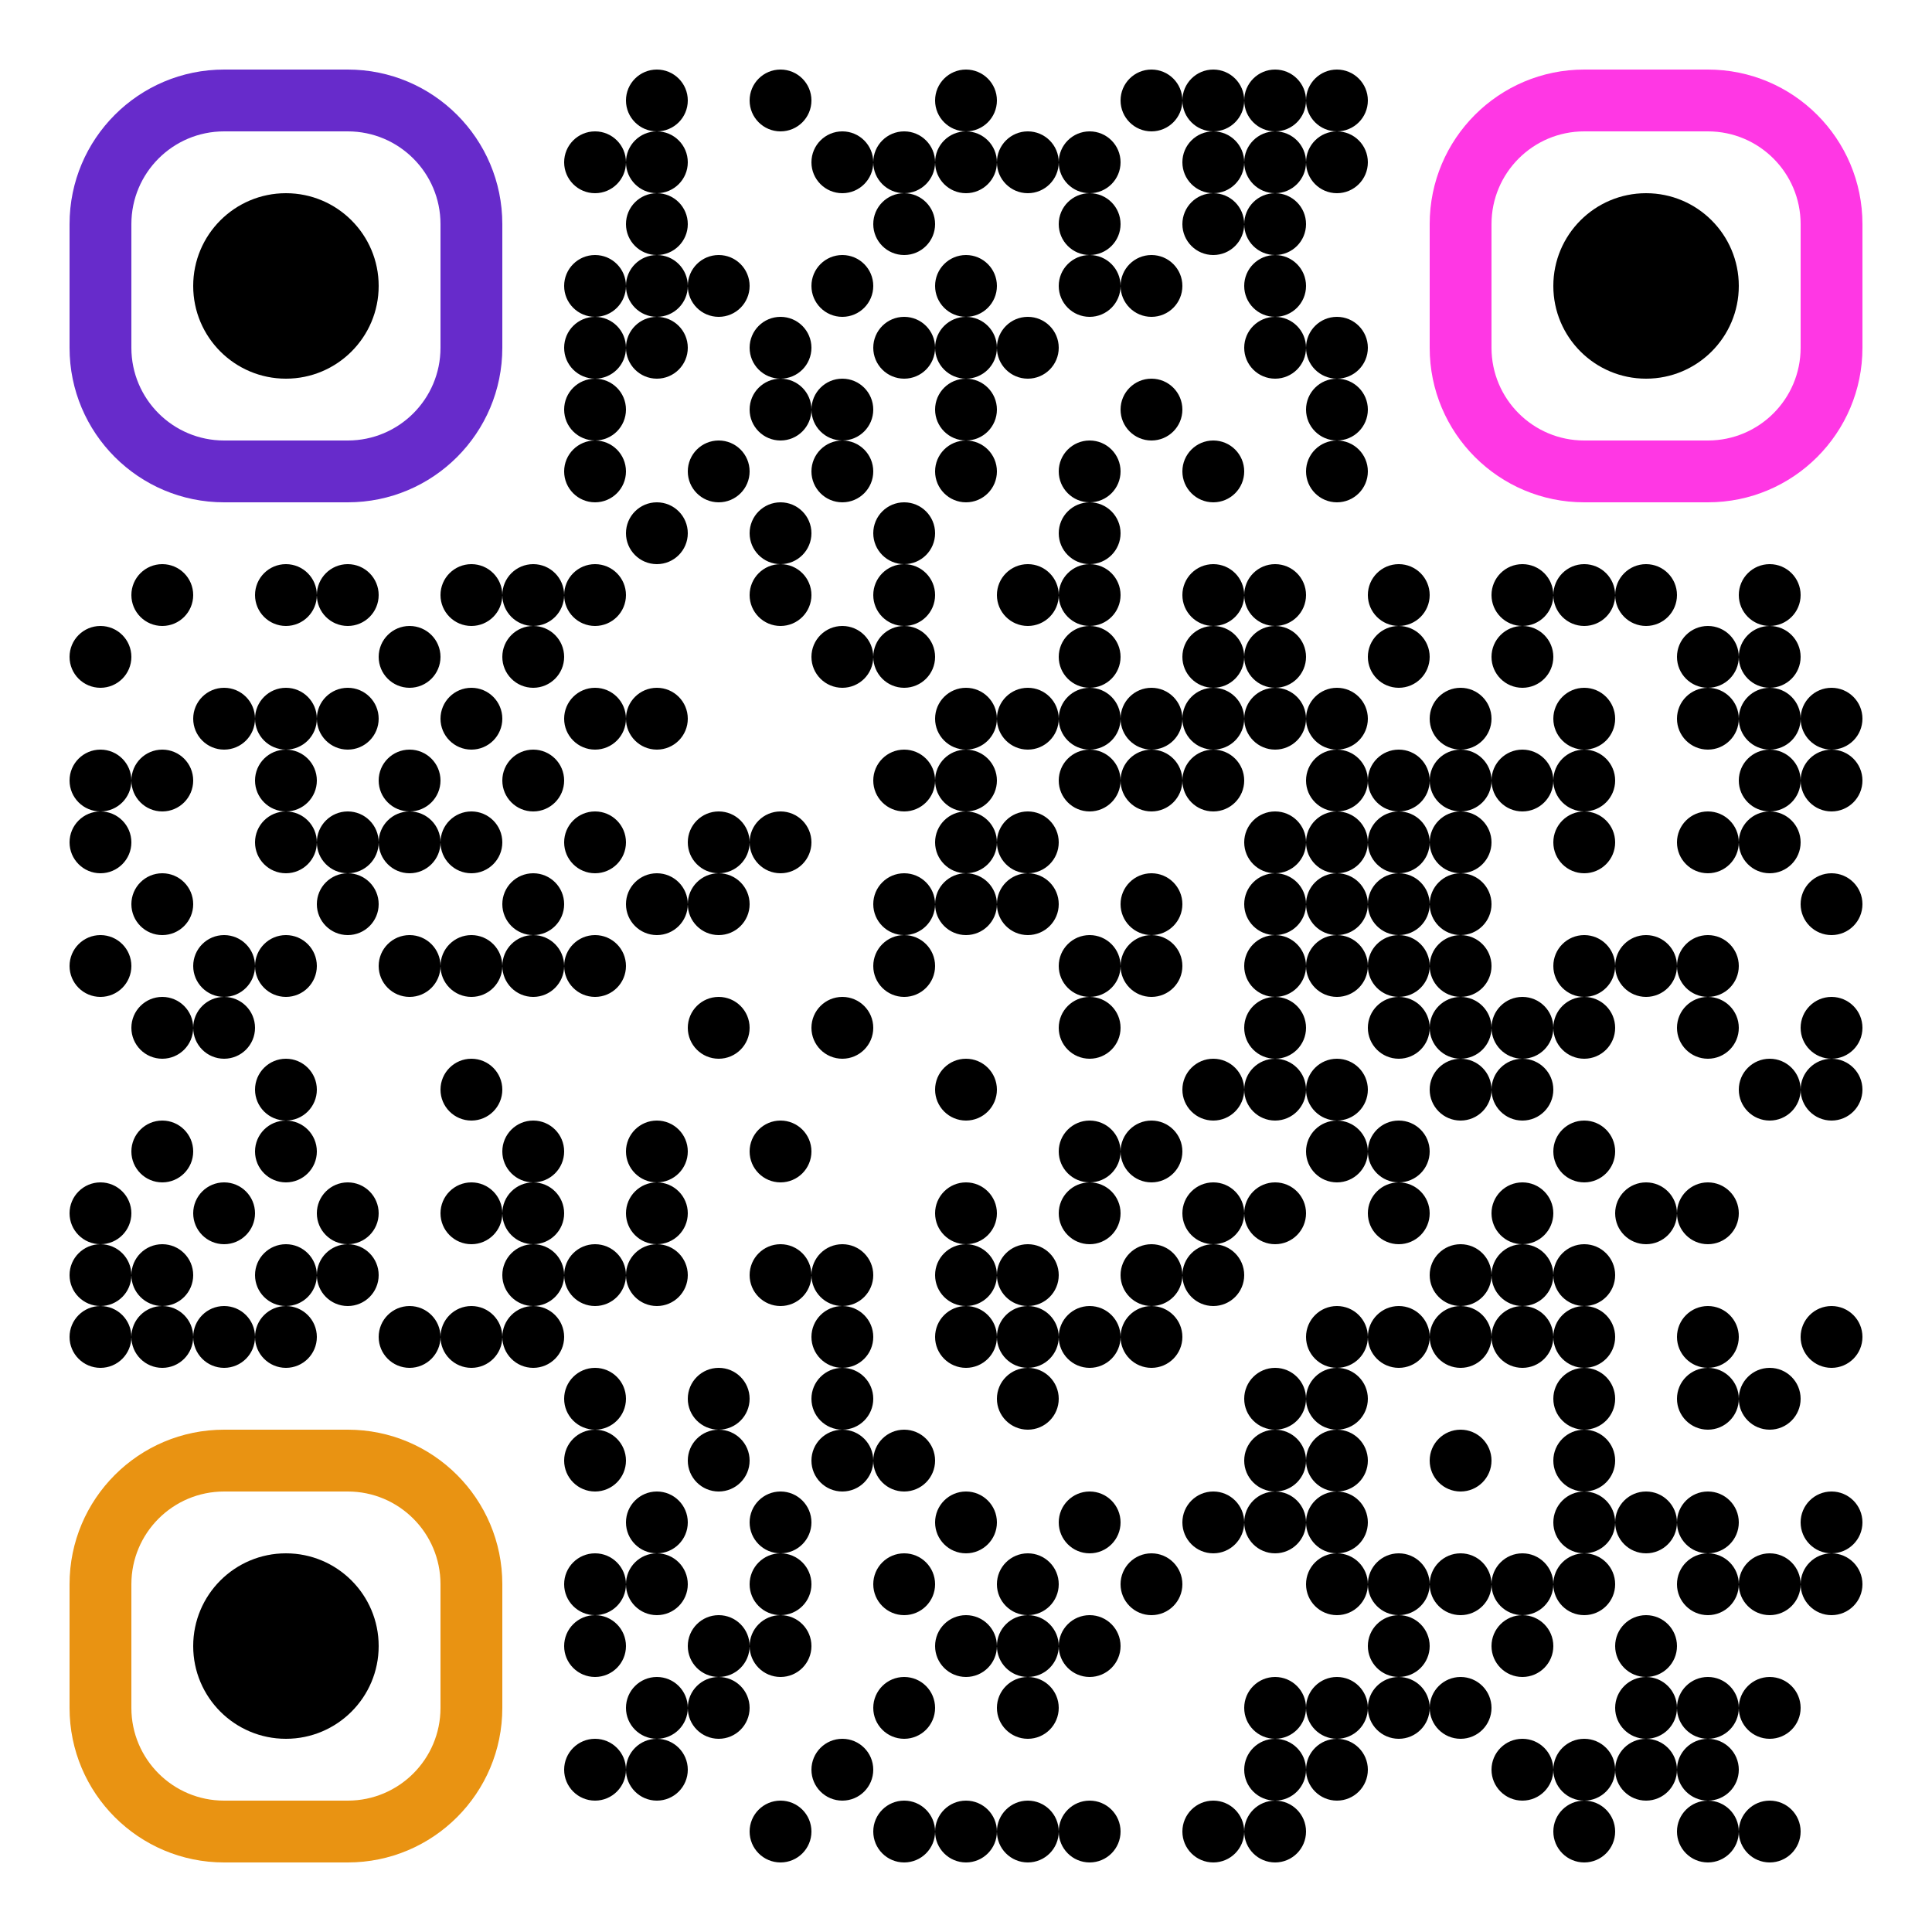
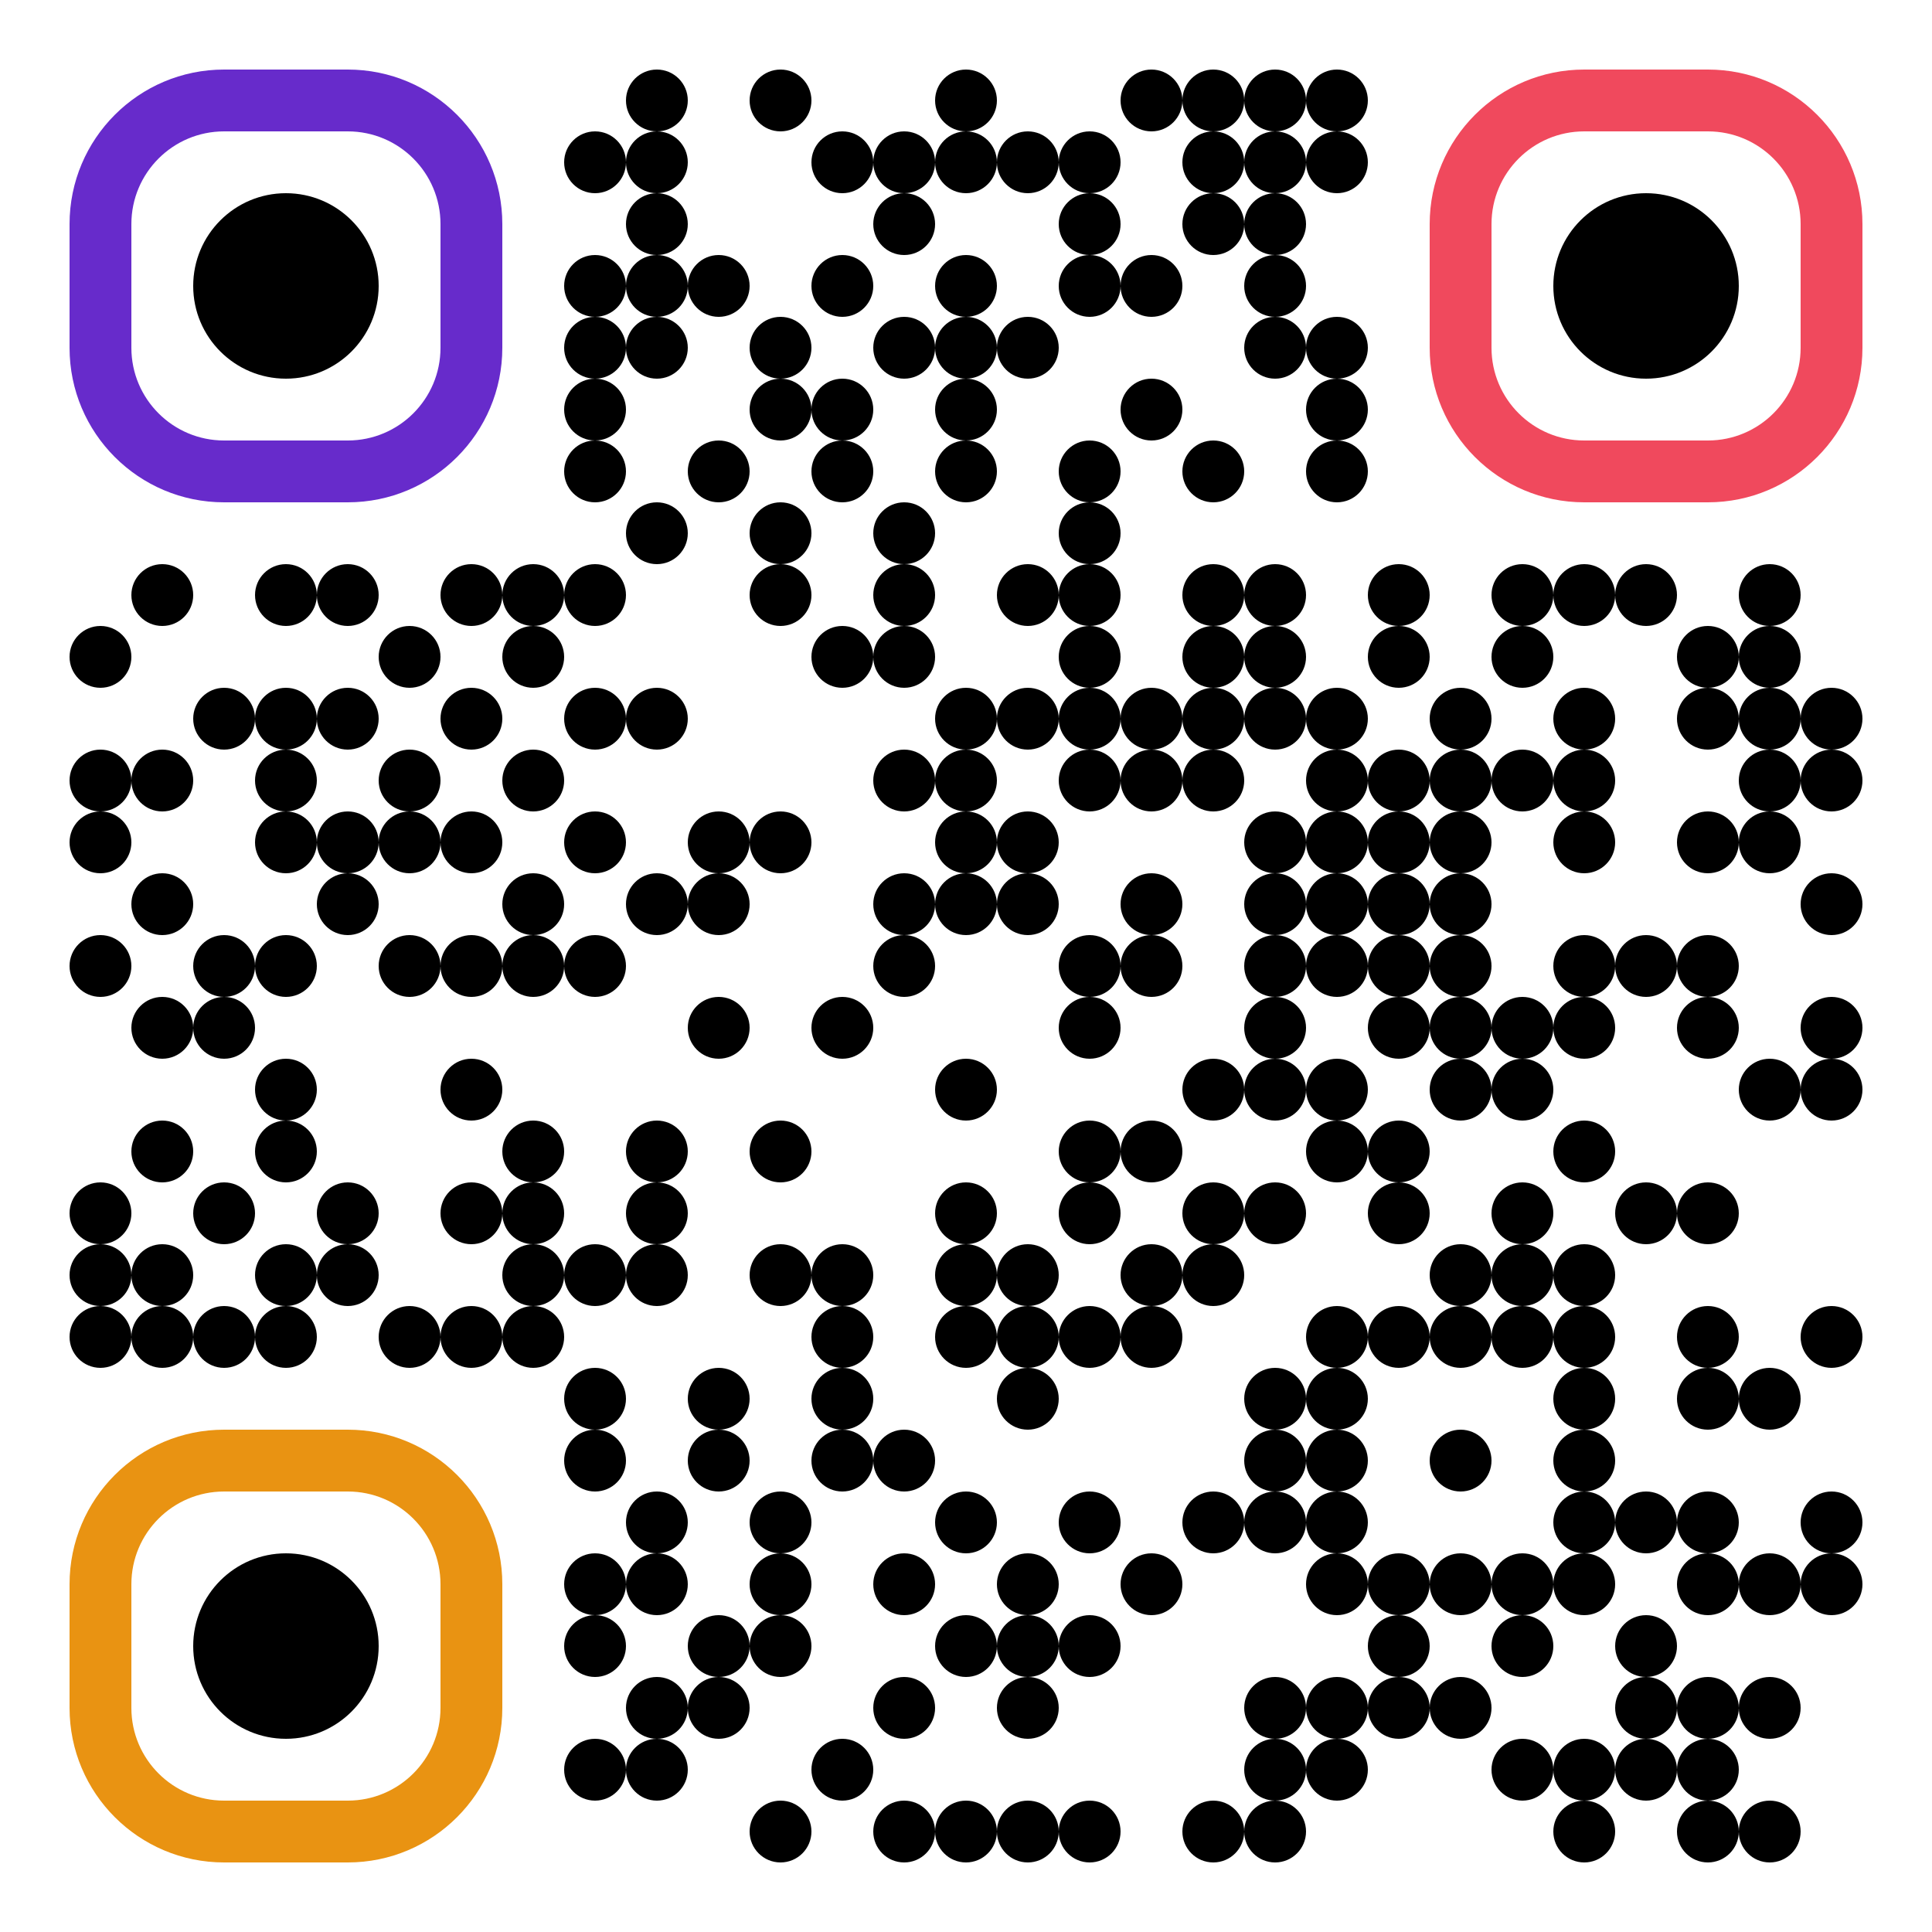
<svg xmlns="http://www.w3.org/2000/svg" width="500" height="500">
  <defs>
    <clipPath id="clip-path-dot-color">
      <circle cx="26" cy="170" r="8" transform="rotate(0,26,170)" />
      <circle cx="26" cy="202" r="8" transform="rotate(0,26,202)" />
      <circle cx="26" cy="218" r="8" transform="rotate(0,26,218)" />
      <circle cx="26" cy="250" r="8" transform="rotate(0,26,250)" />
      <circle cx="26" cy="314" r="8" transform="rotate(0,26,314)" />
      <circle cx="26" cy="330" r="8" transform="rotate(0,26,330)" />
      <circle cx="26" cy="346" r="8" transform="rotate(0,26,346)" />
      <circle cx="42" cy="154" r="8" transform="rotate(0,42,154)" />
      <circle cx="42" cy="202" r="8" transform="rotate(0,42,202)" />
      <circle cx="42" cy="234" r="8" transform="rotate(0,42,234)" />
      <circle cx="42" cy="266" r="8" transform="rotate(0,42,266)" />
      <circle cx="42" cy="298" r="8" transform="rotate(0,42,298)" />
      <circle cx="42" cy="330" r="8" transform="rotate(0,42,330)" />
      <circle cx="42" cy="346" r="8" transform="rotate(0,42,346)" />
      <circle cx="58" cy="186" r="8" transform="rotate(0,58,186)" />
      <circle cx="58" cy="250" r="8" transform="rotate(0,58,250)" />
      <circle cx="58" cy="266" r="8" transform="rotate(0,58,266)" />
      <circle cx="58" cy="314" r="8" transform="rotate(0,58,314)" />
      <circle cx="58" cy="346" r="8" transform="rotate(0,58,346)" />
      <circle cx="74" cy="154" r="8" transform="rotate(0,74,154)" />
      <circle cx="74" cy="186" r="8" transform="rotate(0,74,186)" />
      <circle cx="74" cy="202" r="8" transform="rotate(0,74,202)" />
      <circle cx="74" cy="218" r="8" transform="rotate(0,74,218)" />
      <circle cx="74" cy="250" r="8" transform="rotate(0,74,250)" />
      <circle cx="74" cy="282" r="8" transform="rotate(0,74,282)" />
      <circle cx="74" cy="298" r="8" transform="rotate(0,74,298)" />
      <circle cx="74" cy="330" r="8" transform="rotate(0,74,330)" />
      <circle cx="74" cy="346" r="8" transform="rotate(0,74,346)" />
      <circle cx="90" cy="154" r="8" transform="rotate(0,90,154)" />
      <circle cx="90" cy="186" r="8" transform="rotate(0,90,186)" />
      <circle cx="90" cy="218" r="8" transform="rotate(0,90,218)" />
      <circle cx="90" cy="234" r="8" transform="rotate(0,90,234)" />
      <circle cx="90" cy="314" r="8" transform="rotate(0,90,314)" />
      <circle cx="90" cy="330" r="8" transform="rotate(0,90,330)" />
      <circle cx="106" cy="170" r="8" transform="rotate(0,106,170)" />
      <circle cx="106" cy="202" r="8" transform="rotate(0,106,202)" />
      <circle cx="106" cy="218" r="8" transform="rotate(0,106,218)" />
      <circle cx="106" cy="250" r="8" transform="rotate(0,106,250)" />
      <circle cx="106" cy="346" r="8" transform="rotate(0,106,346)" />
      <circle cx="122" cy="154" r="8" transform="rotate(0,122,154)" />
      <circle cx="122" cy="186" r="8" transform="rotate(0,122,186)" />
      <circle cx="122" cy="218" r="8" transform="rotate(0,122,218)" />
      <circle cx="122" cy="250" r="8" transform="rotate(0,122,250)" />
      <circle cx="122" cy="282" r="8" transform="rotate(0,122,282)" />
      <circle cx="122" cy="314" r="8" transform="rotate(0,122,314)" />
      <circle cx="122" cy="346" r="8" transform="rotate(0,122,346)" />
      <circle cx="138" cy="154" r="8" transform="rotate(0,138,154)" />
      <circle cx="138" cy="170" r="8" transform="rotate(0,138,170)" />
      <circle cx="138" cy="202" r="8" transform="rotate(0,138,202)" />
      <circle cx="138" cy="234" r="8" transform="rotate(0,138,234)" />
      <circle cx="138" cy="250" r="8" transform="rotate(0,138,250)" />
      <circle cx="138" cy="298" r="8" transform="rotate(0,138,298)" />
      <circle cx="138" cy="314" r="8" transform="rotate(0,138,314)" />
      <circle cx="138" cy="330" r="8" transform="rotate(0,138,330)" />
      <circle cx="138" cy="346" r="8" transform="rotate(0,138,346)" />
      <circle cx="154" cy="42" r="8" transform="rotate(0,154,42)" />
      <circle cx="154" cy="74" r="8" transform="rotate(0,154,74)" />
      <circle cx="154" cy="90" r="8" transform="rotate(0,154,90)" />
      <circle cx="154" cy="106" r="8" transform="rotate(0,154,106)" />
      <circle cx="154" cy="122" r="8" transform="rotate(0,154,122)" />
      <circle cx="154" cy="154" r="8" transform="rotate(0,154,154)" />
      <circle cx="154" cy="186" r="8" transform="rotate(0,154,186)" />
      <circle cx="154" cy="218" r="8" transform="rotate(0,154,218)" />
      <circle cx="154" cy="250" r="8" transform="rotate(0,154,250)" />
      <circle cx="154" cy="330" r="8" transform="rotate(0,154,330)" />
      <circle cx="154" cy="362" r="8" transform="rotate(0,154,362)" />
      <circle cx="154" cy="378" r="8" transform="rotate(0,154,378)" />
      <circle cx="154" cy="410" r="8" transform="rotate(0,154,410)" />
      <circle cx="154" cy="426" r="8" transform="rotate(0,154,426)" />
      <circle cx="154" cy="458" r="8" transform="rotate(0,154,458)" />
      <circle cx="170" cy="26" r="8" transform="rotate(0,170,26)" />
      <circle cx="170" cy="42" r="8" transform="rotate(0,170,42)" />
      <circle cx="170" cy="58" r="8" transform="rotate(0,170,58)" />
      <circle cx="170" cy="74" r="8" transform="rotate(0,170,74)" />
      <circle cx="170" cy="90" r="8" transform="rotate(0,170,90)" />
      <circle cx="170" cy="138" r="8" transform="rotate(0,170,138)" />
      <circle cx="170" cy="186" r="8" transform="rotate(0,170,186)" />
      <circle cx="170" cy="234" r="8" transform="rotate(0,170,234)" />
      <circle cx="170" cy="298" r="8" transform="rotate(0,170,298)" />
      <circle cx="170" cy="314" r="8" transform="rotate(0,170,314)" />
      <circle cx="170" cy="330" r="8" transform="rotate(0,170,330)" />
      <circle cx="170" cy="394" r="8" transform="rotate(0,170,394)" />
      <circle cx="170" cy="410" r="8" transform="rotate(0,170,410)" />
      <circle cx="170" cy="442" r="8" transform="rotate(0,170,442)" />
      <circle cx="170" cy="458" r="8" transform="rotate(0,170,458)" />
      <circle cx="186" cy="74" r="8" transform="rotate(0,186,74)" />
      <circle cx="186" cy="122" r="8" transform="rotate(0,186,122)" />
      <circle cx="186" cy="218" r="8" transform="rotate(0,186,218)" />
      <circle cx="186" cy="234" r="8" transform="rotate(0,186,234)" />
      <circle cx="186" cy="266" r="8" transform="rotate(0,186,266)" />
      <circle cx="186" cy="362" r="8" transform="rotate(0,186,362)" />
      <circle cx="186" cy="378" r="8" transform="rotate(0,186,378)" />
      <circle cx="186" cy="426" r="8" transform="rotate(0,186,426)" />
      <circle cx="186" cy="442" r="8" transform="rotate(0,186,442)" />
      <circle cx="202" cy="26" r="8" transform="rotate(0,202,26)" />
      <circle cx="202" cy="90" r="8" transform="rotate(0,202,90)" />
      <circle cx="202" cy="106" r="8" transform="rotate(0,202,106)" />
      <circle cx="202" cy="138" r="8" transform="rotate(0,202,138)" />
      <circle cx="202" cy="154" r="8" transform="rotate(0,202,154)" />
      <circle cx="202" cy="218" r="8" transform="rotate(0,202,218)" />
      <circle cx="202" cy="298" r="8" transform="rotate(0,202,298)" />
      <circle cx="202" cy="330" r="8" transform="rotate(0,202,330)" />
      <circle cx="202" cy="394" r="8" transform="rotate(0,202,394)" />
      <circle cx="202" cy="410" r="8" transform="rotate(0,202,410)" />
      <circle cx="202" cy="426" r="8" transform="rotate(0,202,426)" />
      <circle cx="202" cy="474" r="8" transform="rotate(0,202,474)" />
      <circle cx="218" cy="42" r="8" transform="rotate(0,218,42)" />
      <circle cx="218" cy="74" r="8" transform="rotate(0,218,74)" />
      <circle cx="218" cy="106" r="8" transform="rotate(0,218,106)" />
      <circle cx="218" cy="122" r="8" transform="rotate(0,218,122)" />
      <circle cx="218" cy="170" r="8" transform="rotate(0,218,170)" />
      <circle cx="218" cy="266" r="8" transform="rotate(0,218,266)" />
      <circle cx="218" cy="330" r="8" transform="rotate(0,218,330)" />
      <circle cx="218" cy="346" r="8" transform="rotate(0,218,346)" />
      <circle cx="218" cy="362" r="8" transform="rotate(0,218,362)" />
      <circle cx="218" cy="378" r="8" transform="rotate(0,218,378)" />
      <circle cx="218" cy="458" r="8" transform="rotate(0,218,458)" />
      <circle cx="234" cy="42" r="8" transform="rotate(0,234,42)" />
      <circle cx="234" cy="58" r="8" transform="rotate(0,234,58)" />
      <circle cx="234" cy="90" r="8" transform="rotate(0,234,90)" />
      <circle cx="234" cy="138" r="8" transform="rotate(0,234,138)" />
      <circle cx="234" cy="154" r="8" transform="rotate(0,234,154)" />
      <circle cx="234" cy="170" r="8" transform="rotate(0,234,170)" />
      <circle cx="234" cy="202" r="8" transform="rotate(0,234,202)" />
      <circle cx="234" cy="234" r="8" transform="rotate(0,234,234)" />
      <circle cx="234" cy="250" r="8" transform="rotate(0,234,250)" />
      <circle cx="234" cy="378" r="8" transform="rotate(0,234,378)" />
      <circle cx="234" cy="410" r="8" transform="rotate(0,234,410)" />
      <circle cx="234" cy="442" r="8" transform="rotate(0,234,442)" />
      <circle cx="234" cy="474" r="8" transform="rotate(0,234,474)" />
      <circle cx="250" cy="26" r="8" transform="rotate(0,250,26)" />
      <circle cx="250" cy="42" r="8" transform="rotate(0,250,42)" />
      <circle cx="250" cy="74" r="8" transform="rotate(0,250,74)" />
      <circle cx="250" cy="90" r="8" transform="rotate(0,250,90)" />
      <circle cx="250" cy="106" r="8" transform="rotate(0,250,106)" />
      <circle cx="250" cy="122" r="8" transform="rotate(0,250,122)" />
      <circle cx="250" cy="186" r="8" transform="rotate(0,250,186)" />
      <circle cx="250" cy="202" r="8" transform="rotate(0,250,202)" />
      <circle cx="250" cy="218" r="8" transform="rotate(0,250,218)" />
      <circle cx="250" cy="234" r="8" transform="rotate(0,250,234)" />
      <circle cx="250" cy="282" r="8" transform="rotate(0,250,282)" />
      <circle cx="250" cy="314" r="8" transform="rotate(0,250,314)" />
      <circle cx="250" cy="330" r="8" transform="rotate(0,250,330)" />
      <circle cx="250" cy="346" r="8" transform="rotate(0,250,346)" />
      <circle cx="250" cy="394" r="8" transform="rotate(0,250,394)" />
      <circle cx="250" cy="426" r="8" transform="rotate(0,250,426)" />
      <circle cx="250" cy="474" r="8" transform="rotate(0,250,474)" />
      <circle cx="266" cy="42" r="8" transform="rotate(0,266,42)" />
      <circle cx="266" cy="90" r="8" transform="rotate(0,266,90)" />
      <circle cx="266" cy="154" r="8" transform="rotate(0,266,154)" />
      <circle cx="266" cy="186" r="8" transform="rotate(0,266,186)" />
      <circle cx="266" cy="218" r="8" transform="rotate(0,266,218)" />
      <circle cx="266" cy="234" r="8" transform="rotate(0,266,234)" />
      <circle cx="266" cy="330" r="8" transform="rotate(0,266,330)" />
      <circle cx="266" cy="346" r="8" transform="rotate(0,266,346)" />
      <circle cx="266" cy="362" r="8" transform="rotate(0,266,362)" />
      <circle cx="266" cy="410" r="8" transform="rotate(0,266,410)" />
      <circle cx="266" cy="426" r="8" transform="rotate(0,266,426)" />
      <circle cx="266" cy="442" r="8" transform="rotate(0,266,442)" />
      <circle cx="266" cy="474" r="8" transform="rotate(0,266,474)" />
      <circle cx="282" cy="42" r="8" transform="rotate(0,282,42)" />
      <circle cx="282" cy="58" r="8" transform="rotate(0,282,58)" />
      <circle cx="282" cy="74" r="8" transform="rotate(0,282,74)" />
      <circle cx="282" cy="122" r="8" transform="rotate(0,282,122)" />
      <circle cx="282" cy="138" r="8" transform="rotate(0,282,138)" />
      <circle cx="282" cy="154" r="8" transform="rotate(0,282,154)" />
      <circle cx="282" cy="170" r="8" transform="rotate(0,282,170)" />
      <circle cx="282" cy="186" r="8" transform="rotate(0,282,186)" />
      <circle cx="282" cy="202" r="8" transform="rotate(0,282,202)" />
      <circle cx="282" cy="250" r="8" transform="rotate(0,282,250)" />
      <circle cx="282" cy="266" r="8" transform="rotate(0,282,266)" />
      <circle cx="282" cy="298" r="8" transform="rotate(0,282,298)" />
      <circle cx="282" cy="314" r="8" transform="rotate(0,282,314)" />
      <circle cx="282" cy="346" r="8" transform="rotate(0,282,346)" />
      <circle cx="282" cy="394" r="8" transform="rotate(0,282,394)" />
      <circle cx="282" cy="426" r="8" transform="rotate(0,282,426)" />
      <circle cx="282" cy="474" r="8" transform="rotate(0,282,474)" />
      <circle cx="298" cy="26" r="8" transform="rotate(0,298,26)" />
      <circle cx="298" cy="74" r="8" transform="rotate(0,298,74)" />
      <circle cx="298" cy="106" r="8" transform="rotate(0,298,106)" />
      <circle cx="298" cy="186" r="8" transform="rotate(0,298,186)" />
      <circle cx="298" cy="202" r="8" transform="rotate(0,298,202)" />
      <circle cx="298" cy="234" r="8" transform="rotate(0,298,234)" />
      <circle cx="298" cy="250" r="8" transform="rotate(0,298,250)" />
      <circle cx="298" cy="298" r="8" transform="rotate(0,298,298)" />
      <circle cx="298" cy="330" r="8" transform="rotate(0,298,330)" />
      <circle cx="298" cy="346" r="8" transform="rotate(0,298,346)" />
      <circle cx="298" cy="410" r="8" transform="rotate(0,298,410)" />
      <circle cx="314" cy="26" r="8" transform="rotate(0,314,26)" />
      <circle cx="314" cy="42" r="8" transform="rotate(0,314,42)" />
      <circle cx="314" cy="58" r="8" transform="rotate(0,314,58)" />
      <circle cx="314" cy="122" r="8" transform="rotate(0,314,122)" />
      <circle cx="314" cy="154" r="8" transform="rotate(0,314,154)" />
      <circle cx="314" cy="170" r="8" transform="rotate(0,314,170)" />
      <circle cx="314" cy="186" r="8" transform="rotate(0,314,186)" />
      <circle cx="314" cy="202" r="8" transform="rotate(0,314,202)" />
      <circle cx="314" cy="282" r="8" transform="rotate(0,314,282)" />
      <circle cx="314" cy="314" r="8" transform="rotate(0,314,314)" />
      <circle cx="314" cy="330" r="8" transform="rotate(0,314,330)" />
      <circle cx="314" cy="394" r="8" transform="rotate(0,314,394)" />
      <circle cx="314" cy="474" r="8" transform="rotate(0,314,474)" />
      <circle cx="330" cy="26" r="8" transform="rotate(0,330,26)" />
      <circle cx="330" cy="42" r="8" transform="rotate(0,330,42)" />
      <circle cx="330" cy="58" r="8" transform="rotate(0,330,58)" />
      <circle cx="330" cy="74" r="8" transform="rotate(0,330,74)" />
      <circle cx="330" cy="90" r="8" transform="rotate(0,330,90)" />
      <circle cx="330" cy="154" r="8" transform="rotate(0,330,154)" />
      <circle cx="330" cy="170" r="8" transform="rotate(0,330,170)" />
      <circle cx="330" cy="186" r="8" transform="rotate(0,330,186)" />
      <circle cx="330" cy="218" r="8" transform="rotate(0,330,218)" />
      <circle cx="330" cy="234" r="8" transform="rotate(0,330,234)" />
      <circle cx="330" cy="250" r="8" transform="rotate(0,330,250)" />
      <circle cx="330" cy="266" r="8" transform="rotate(0,330,266)" />
      <circle cx="330" cy="282" r="8" transform="rotate(0,330,282)" />
      <circle cx="330" cy="314" r="8" transform="rotate(0,330,314)" />
      <circle cx="330" cy="362" r="8" transform="rotate(0,330,362)" />
      <circle cx="330" cy="378" r="8" transform="rotate(0,330,378)" />
      <circle cx="330" cy="394" r="8" transform="rotate(0,330,394)" />
      <circle cx="330" cy="442" r="8" transform="rotate(0,330,442)" />
      <circle cx="330" cy="458" r="8" transform="rotate(0,330,458)" />
      <circle cx="330" cy="474" r="8" transform="rotate(0,330,474)" />
      <circle cx="346" cy="26" r="8" transform="rotate(0,346,26)" />
      <circle cx="346" cy="42" r="8" transform="rotate(0,346,42)" />
      <circle cx="346" cy="90" r="8" transform="rotate(0,346,90)" />
      <circle cx="346" cy="106" r="8" transform="rotate(0,346,106)" />
      <circle cx="346" cy="122" r="8" transform="rotate(0,346,122)" />
      <circle cx="346" cy="186" r="8" transform="rotate(0,346,186)" />
      <circle cx="346" cy="202" r="8" transform="rotate(0,346,202)" />
      <circle cx="346" cy="218" r="8" transform="rotate(0,346,218)" />
      <circle cx="346" cy="234" r="8" transform="rotate(0,346,234)" />
      <circle cx="346" cy="250" r="8" transform="rotate(0,346,250)" />
      <circle cx="346" cy="282" r="8" transform="rotate(0,346,282)" />
      <circle cx="346" cy="298" r="8" transform="rotate(0,346,298)" />
      <circle cx="346" cy="346" r="8" transform="rotate(0,346,346)" />
      <circle cx="346" cy="362" r="8" transform="rotate(0,346,362)" />
      <circle cx="346" cy="378" r="8" transform="rotate(0,346,378)" />
      <circle cx="346" cy="394" r="8" transform="rotate(0,346,394)" />
      <circle cx="346" cy="410" r="8" transform="rotate(0,346,410)" />
      <circle cx="346" cy="442" r="8" transform="rotate(0,346,442)" />
      <circle cx="346" cy="458" r="8" transform="rotate(0,346,458)" />
      <circle cx="362" cy="154" r="8" transform="rotate(0,362,154)" />
      <circle cx="362" cy="170" r="8" transform="rotate(0,362,170)" />
      <circle cx="362" cy="202" r="8" transform="rotate(0,362,202)" />
      <circle cx="362" cy="218" r="8" transform="rotate(0,362,218)" />
      <circle cx="362" cy="234" r="8" transform="rotate(0,362,234)" />
      <circle cx="362" cy="250" r="8" transform="rotate(0,362,250)" />
      <circle cx="362" cy="266" r="8" transform="rotate(0,362,266)" />
      <circle cx="362" cy="298" r="8" transform="rotate(0,362,298)" />
      <circle cx="362" cy="314" r="8" transform="rotate(0,362,314)" />
      <circle cx="362" cy="346" r="8" transform="rotate(0,362,346)" />
      <circle cx="362" cy="410" r="8" transform="rotate(0,362,410)" />
      <circle cx="362" cy="426" r="8" transform="rotate(0,362,426)" />
      <circle cx="362" cy="442" r="8" transform="rotate(0,362,442)" />
      <circle cx="378" cy="186" r="8" transform="rotate(0,378,186)" />
      <circle cx="378" cy="202" r="8" transform="rotate(0,378,202)" />
      <circle cx="378" cy="218" r="8" transform="rotate(0,378,218)" />
      <circle cx="378" cy="234" r="8" transform="rotate(0,378,234)" />
      <circle cx="378" cy="250" r="8" transform="rotate(0,378,250)" />
      <circle cx="378" cy="266" r="8" transform="rotate(0,378,266)" />
      <circle cx="378" cy="282" r="8" transform="rotate(0,378,282)" />
      <circle cx="378" cy="330" r="8" transform="rotate(0,378,330)" />
      <circle cx="378" cy="346" r="8" transform="rotate(0,378,346)" />
      <circle cx="378" cy="378" r="8" transform="rotate(0,378,378)" />
      <circle cx="378" cy="410" r="8" transform="rotate(0,378,410)" />
      <circle cx="378" cy="442" r="8" transform="rotate(0,378,442)" />
      <circle cx="394" cy="154" r="8" transform="rotate(0,394,154)" />
      <circle cx="394" cy="170" r="8" transform="rotate(0,394,170)" />
      <circle cx="394" cy="202" r="8" transform="rotate(0,394,202)" />
      <circle cx="394" cy="266" r="8" transform="rotate(0,394,266)" />
      <circle cx="394" cy="282" r="8" transform="rotate(0,394,282)" />
      <circle cx="394" cy="314" r="8" transform="rotate(0,394,314)" />
      <circle cx="394" cy="330" r="8" transform="rotate(0,394,330)" />
      <circle cx="394" cy="346" r="8" transform="rotate(0,394,346)" />
      <circle cx="394" cy="410" r="8" transform="rotate(0,394,410)" />
      <circle cx="394" cy="426" r="8" transform="rotate(0,394,426)" />
      <circle cx="394" cy="458" r="8" transform="rotate(0,394,458)" />
      <circle cx="410" cy="154" r="8" transform="rotate(0,410,154)" />
      <circle cx="410" cy="186" r="8" transform="rotate(0,410,186)" />
      <circle cx="410" cy="202" r="8" transform="rotate(0,410,202)" />
      <circle cx="410" cy="218" r="8" transform="rotate(0,410,218)" />
      <circle cx="410" cy="250" r="8" transform="rotate(0,410,250)" />
      <circle cx="410" cy="266" r="8" transform="rotate(0,410,266)" />
      <circle cx="410" cy="298" r="8" transform="rotate(0,410,298)" />
      <circle cx="410" cy="330" r="8" transform="rotate(0,410,330)" />
      <circle cx="410" cy="346" r="8" transform="rotate(0,410,346)" />
      <circle cx="410" cy="362" r="8" transform="rotate(0,410,362)" />
      <circle cx="410" cy="378" r="8" transform="rotate(0,410,378)" />
      <circle cx="410" cy="394" r="8" transform="rotate(0,410,394)" />
      <circle cx="410" cy="410" r="8" transform="rotate(0,410,410)" />
      <circle cx="410" cy="458" r="8" transform="rotate(0,410,458)" />
      <circle cx="410" cy="474" r="8" transform="rotate(0,410,474)" />
      <circle cx="426" cy="154" r="8" transform="rotate(0,426,154)" />
      <circle cx="426" cy="250" r="8" transform="rotate(0,426,250)" />
      <circle cx="426" cy="314" r="8" transform="rotate(0,426,314)" />
      <circle cx="426" cy="394" r="8" transform="rotate(0,426,394)" />
      <circle cx="426" cy="426" r="8" transform="rotate(0,426,426)" />
      <circle cx="426" cy="442" r="8" transform="rotate(0,426,442)" />
      <circle cx="426" cy="458" r="8" transform="rotate(0,426,458)" />
      <circle cx="442" cy="170" r="8" transform="rotate(0,442,170)" />
      <circle cx="442" cy="186" r="8" transform="rotate(0,442,186)" />
      <circle cx="442" cy="218" r="8" transform="rotate(0,442,218)" />
      <circle cx="442" cy="250" r="8" transform="rotate(0,442,250)" />
      <circle cx="442" cy="266" r="8" transform="rotate(0,442,266)" />
      <circle cx="442" cy="314" r="8" transform="rotate(0,442,314)" />
      <circle cx="442" cy="346" r="8" transform="rotate(0,442,346)" />
      <circle cx="442" cy="362" r="8" transform="rotate(0,442,362)" />
      <circle cx="442" cy="394" r="8" transform="rotate(0,442,394)" />
      <circle cx="442" cy="410" r="8" transform="rotate(0,442,410)" />
      <circle cx="442" cy="442" r="8" transform="rotate(0,442,442)" />
      <circle cx="442" cy="458" r="8" transform="rotate(0,442,458)" />
      <circle cx="442" cy="474" r="8" transform="rotate(0,442,474)" />
      <circle cx="458" cy="154" r="8" transform="rotate(0,458,154)" />
      <circle cx="458" cy="170" r="8" transform="rotate(0,458,170)" />
      <circle cx="458" cy="186" r="8" transform="rotate(0,458,186)" />
      <circle cx="458" cy="202" r="8" transform="rotate(0,458,202)" />
      <circle cx="458" cy="218" r="8" transform="rotate(0,458,218)" />
      <circle cx="458" cy="282" r="8" transform="rotate(0,458,282)" />
      <circle cx="458" cy="362" r="8" transform="rotate(0,458,362)" />
      <circle cx="458" cy="410" r="8" transform="rotate(0,458,410)" />
      <circle cx="458" cy="442" r="8" transform="rotate(0,458,442)" />
      <circle cx="458" cy="474" r="8" transform="rotate(0,458,474)" />
      <circle cx="474" cy="186" r="8" transform="rotate(0,474,186)" />
      <circle cx="474" cy="202" r="8" transform="rotate(0,474,202)" />
      <circle cx="474" cy="234" r="8" transform="rotate(0,474,234)" />
      <circle cx="474" cy="266" r="8" transform="rotate(0,474,266)" />
      <circle cx="474" cy="282" r="8" transform="rotate(0,474,282)" />
      <circle cx="474" cy="346" r="8" transform="rotate(0,474,346)" />
      <circle cx="474" cy="394" r="8" transform="rotate(0,474,394)" />
      <circle cx="474" cy="410" r="8" transform="rotate(0,474,410)" />
    </clipPath>
    <clipPath id="clip-path-corners-square-color-0-0">
      <path clip-rule="evenodd" d="M 18 58v 32a 40 40, 0, 0, 0, 40 40h 32a 40 40, 0, 0, 0, 40 -40v -32a 40 40, 0, 0, 0, -40 -40h -32a 40 40, 0, 0, 0, -40 40M 58 34h 32a 24 24, 0, 0, 1, 24 24v 32a 24 24, 0, 0, 1, -24 24h -32a 24 24, 0, 0, 1, -24 -24v -32a 24 24, 0, 0, 1, 24 -24" transform="rotate(0,74,74)" />
    </clipPath>
    <clipPath id="clip-path-corners-dot-color-0-0">
      <circle cx="74" cy="74" r="24" transform="rotate(0,74,74)" />
    </clipPath>
    <clipPath id="clip-path-corners-square-color-1-0">
      <path clip-rule="evenodd" d="M 370 58v 32a 40 40, 0, 0, 0, 40 40h 32a 40 40, 0, 0, 0, 40 -40v -32a 40 40, 0, 0, 0, -40 -40h -32a 40 40, 0, 0, 0, -40 40M 410 34h 32a 24 24, 0, 0, 1, 24 24v 32a 24 24, 0, 0, 1, -24 24h -32a 24 24, 0, 0, 1, -24 -24v -32a 24 24, 0, 0, 1, 24 -24" transform="rotate(90,426,74)" />
    </clipPath>
    <clipPath id="clip-path-corners-dot-color-1-0">
      <circle cx="426" cy="74" r="24" transform="rotate(90,426,74)" />
    </clipPath>
    <clipPath id="clip-path-corners-square-color-0-1">
      <path clip-rule="evenodd" d="M 18 410v 32a 40 40, 0, 0, 0, 40 40h 32a 40 40, 0, 0, 0, 40 -40v -32a 40 40, 0, 0, 0, -40 -40h -32a 40 40, 0, 0, 0, -40 40M 58 386h 32a 24 24, 0, 0, 1, 24 24v 32a 24 24, 0, 0, 1, -24 24h -32a 24 24, 0, 0, 1, -24 -24v -32a 24 24, 0, 0, 1, 24 -24" transform="rotate(-90,74,426)" />
    </clipPath>
    <clipPath id="clip-path-corners-dot-color-0-1">
      <circle cx="74" cy="426" r="24" transform="rotate(-90,74,426)" />
    </clipPath>
  </defs>
  <rect x="0" y="0" height="500" width="500" clip-path="url('#clip-path-background-color')" fill="#fff" />
  <rect x="0" y="0" height="500" width="500" clip-path="url('#clip-path-dot-color')" fill="#000" />
  <rect x="18" y="18" height="112" width="112" clip-path="url('#clip-path-corners-square-color-0-0')" fill="#672bcb" />
  <rect x="50" y="50" height="48" width="48" clip-path="url('#clip-path-corners-dot-color-0-0')" fill="#000" />
-   <rect x="370" y="18" height="112" width="112" clip-path="url('#clip-path-corners-square-color-1-0')" fill="#ff37e4" />
+   <rect x="370" y="18" height="112" width="112" clip-path="url('#clip-path-corners-square-color-1-0')" fill="#f0495d" />
  <rect x="402" y="50" height="48" width="48" clip-path="url('#clip-path-corners-dot-color-1-0')" fill="#000" />
  <rect x="18" y="370" height="112" width="112" clip-path="url('#clip-path-corners-square-color-0-1')" fill="#e99312" />
  <rect x="50" y="402" height="48" width="48" clip-path="url('#clip-path-corners-dot-color-0-1')" fill="#000" />
</svg>
